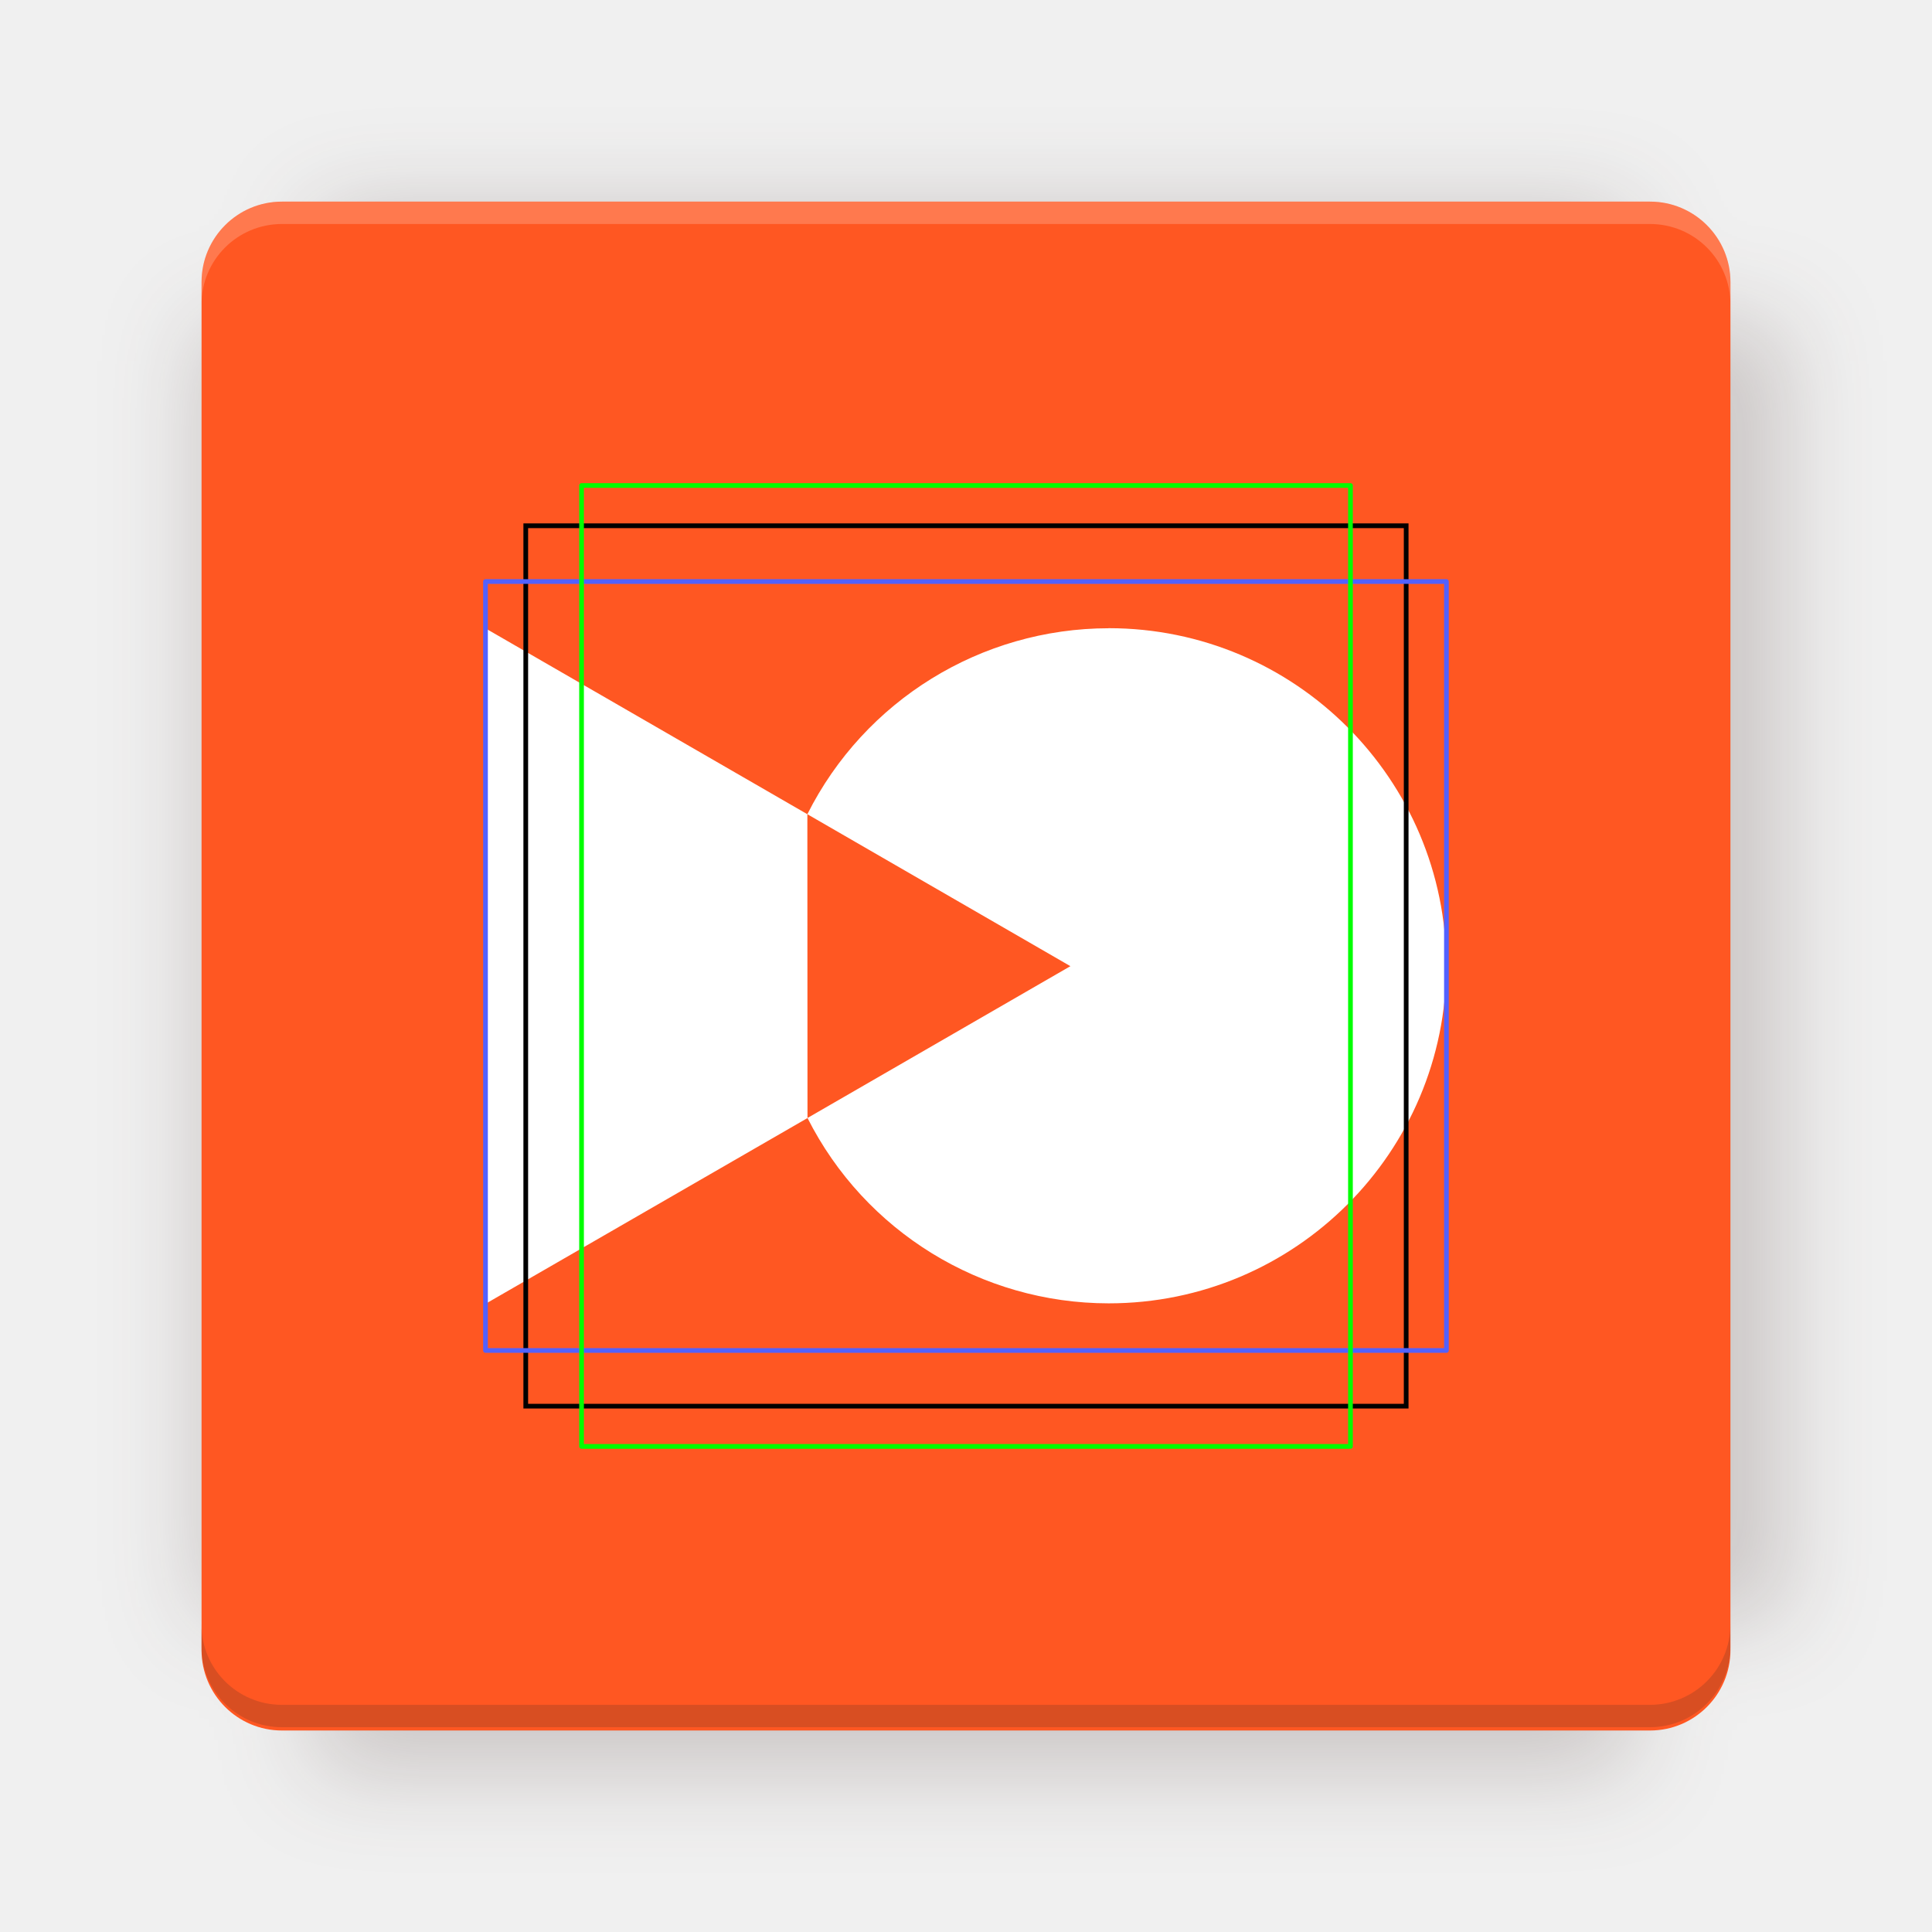
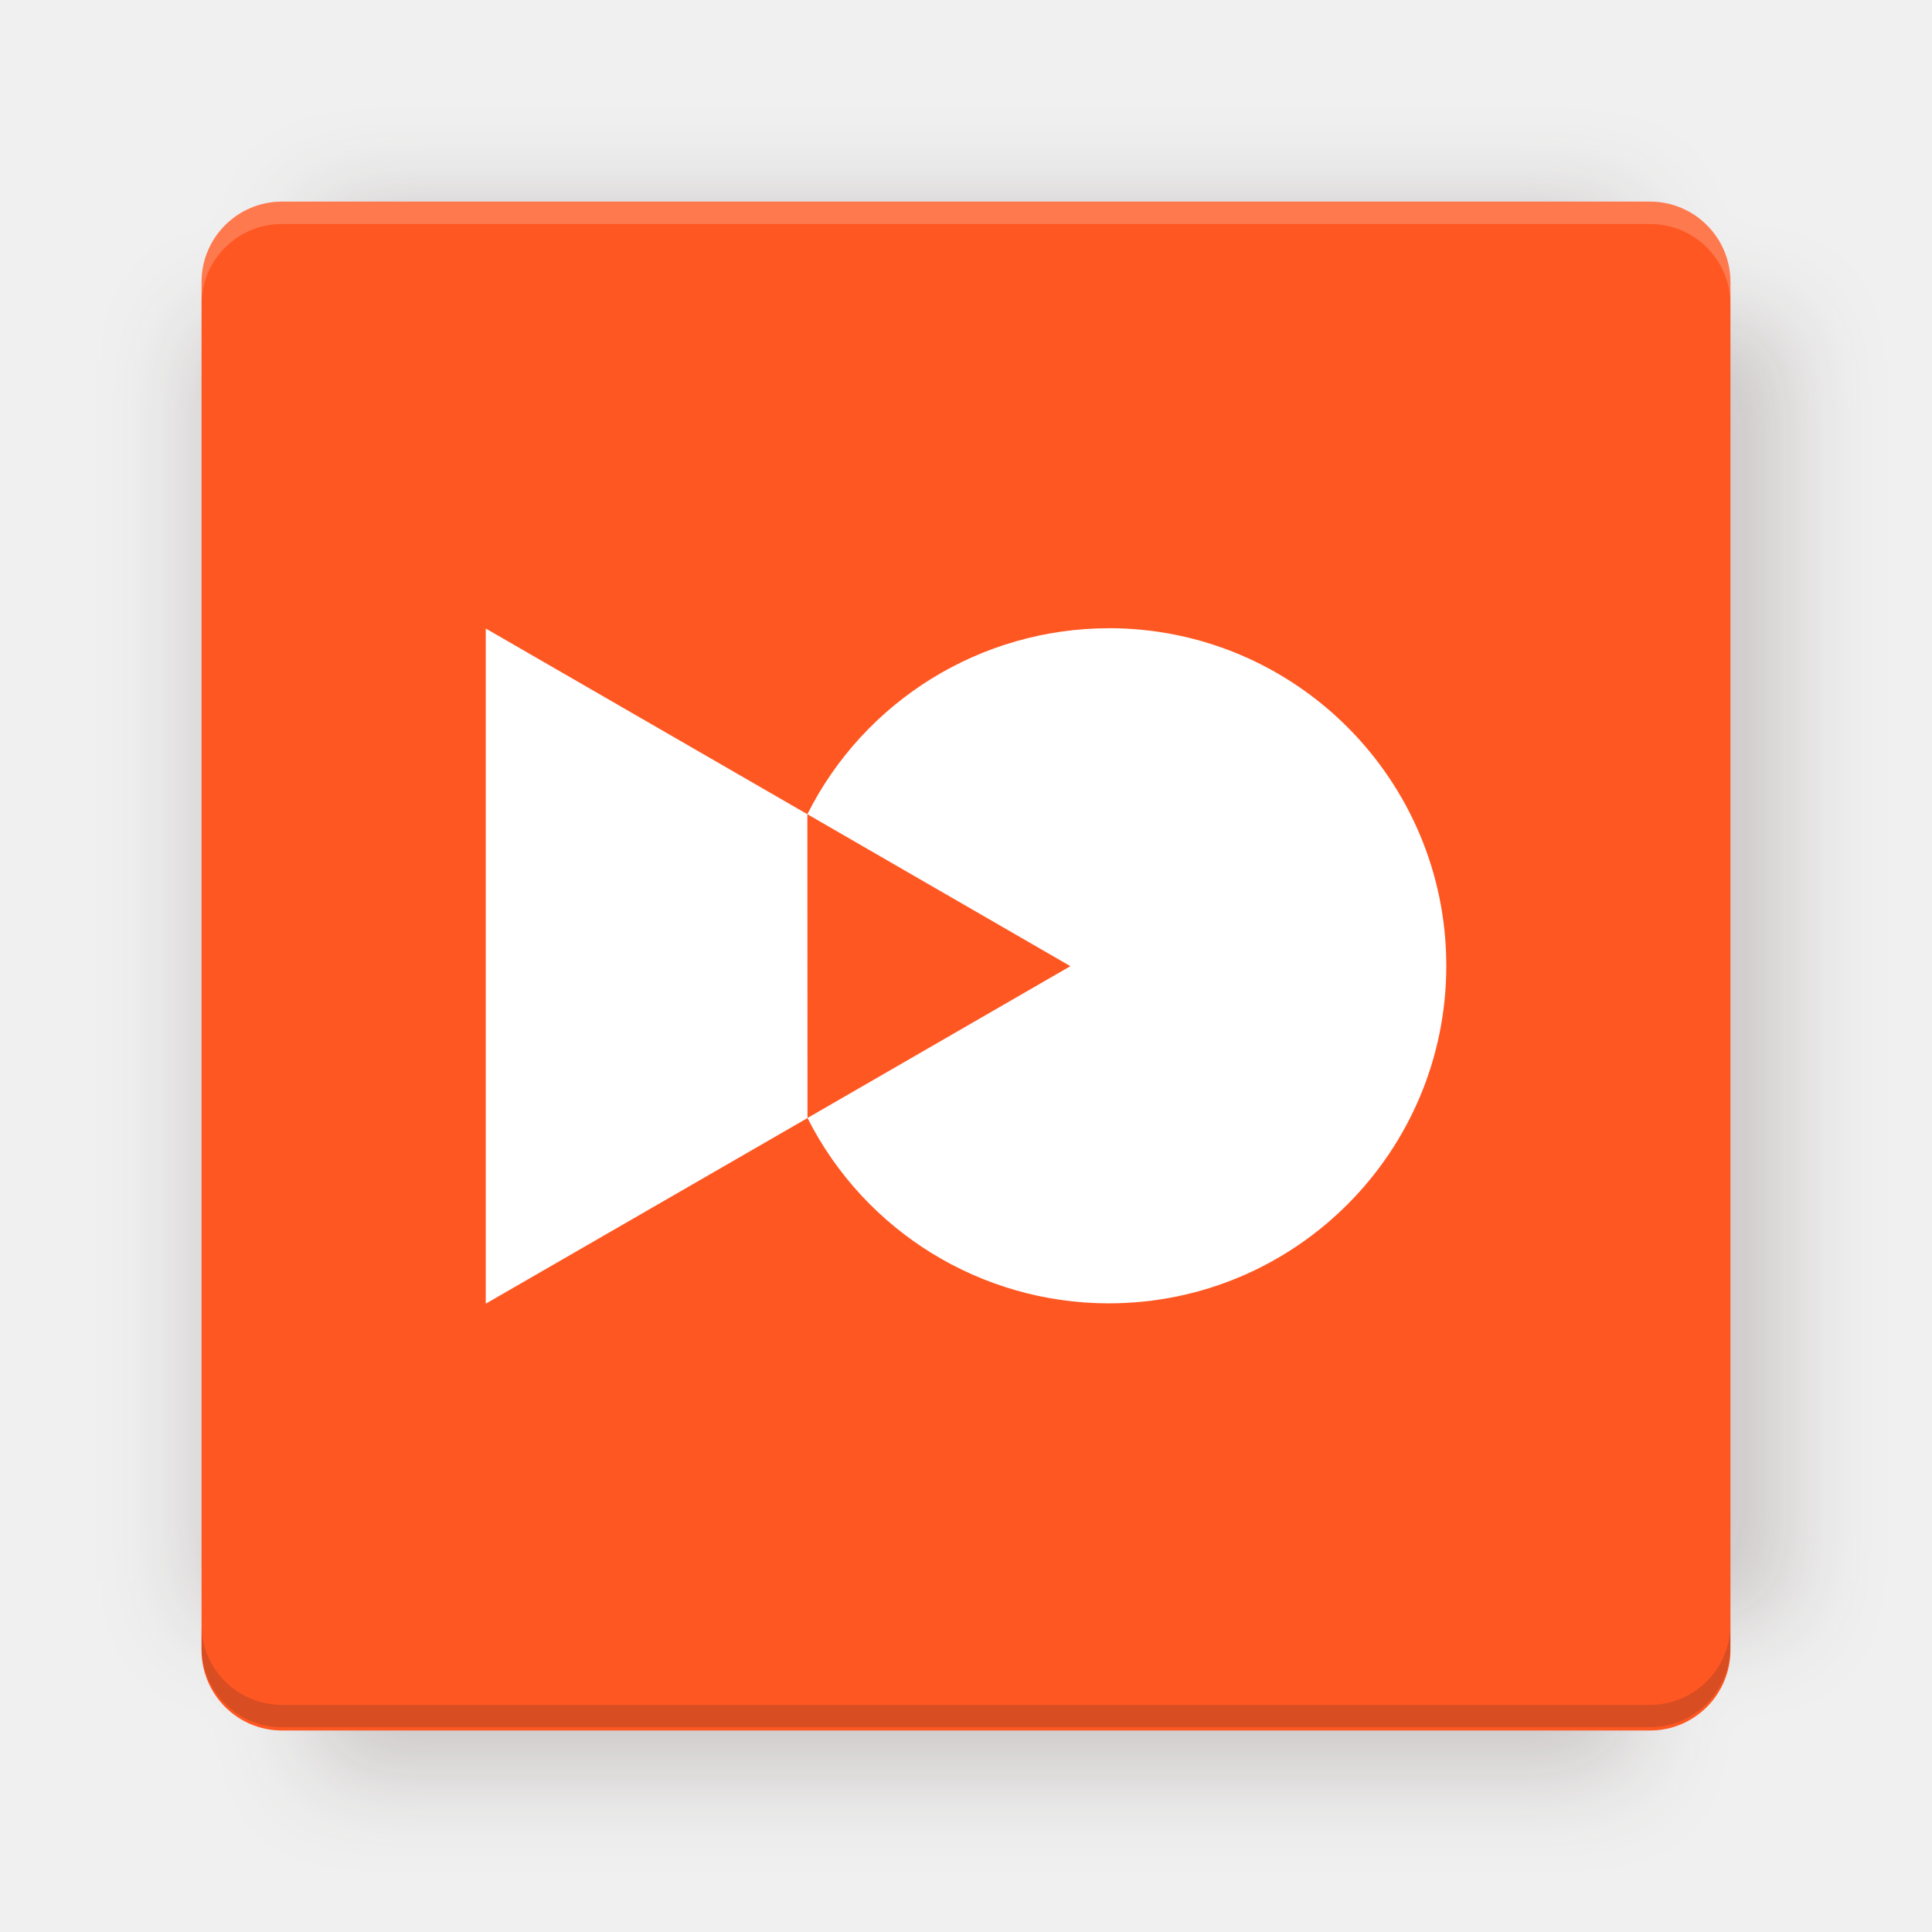
<svg xmlns="http://www.w3.org/2000/svg" version="1.1" viewBox="0 0 28.747 28.747">
  <defs>
    <filter id="filter6206-7" color-interpolation-filters="sRGB">
      <feGaussianBlur stdDeviation="0.658" />
    </filter>
  </defs>
  <g transform="translate(0 -1093.8)">
    <path transform="matrix(1.0781 0 0 1.0641 -.093733 2.7509)" d="m4.418 1028.2v1.605h-1.605v18.192h1.605v2.14h18.192v-2.14h2.14v-18.192h-2.14v-1.605z" fill="#3e2723" filter="url(#filter6206-7)" opacity=".2" />
    <rect x="2.999" y="1096.8" width="22.749" height="22.749" rx="1.197" ry="1.197" fill="#ff5722" />
    <g transform="translate(-22.32 1056.5)">
      <path d="m0 0h51.2v51.2h-51.2z" fill="none" stroke-width="1.067" />
      <g transform="matrix(.33601 0 0 .33601 1.5296 73.043)">
        <path d="m0 0h51.2v51.2h-51.2z" fill="none" stroke-width="1.067" />
      </g>
      <g transform="matrix(.37187 0 0 .37187 38.802 63.239)">
        <path d="m0 0h51.2v51.2h-51.2z" fill="none" stroke-width="1.067" />
        <g transform="matrix(2.6891 0 0 2.6891 -82.906 -48.45)">
          <path d="m0 0h51.2v51.2h-51.2z" fill="none" stroke-width="1.067" />
        </g>
      </g>
    </g>
    <path d="m4.196 1096.8c-0.663 0-1.198 0.535-1.198 1.198v0.333c0-0.663 0.535-1.198 1.198-1.198h20.354c0.663 0 1.198 0.534 1.198 1.198v-0.333c0-0.663-0.535-1.198-1.198-1.198z" fill="#fff" opacity=".2" />
    <rect x="128" y="546.52" width="42.667" height="42.667" fill="none" stroke-width="1.067" />
    <rect x="128" y="631.85" width="42.667" height="42.667" fill="none" stroke-width="1.067" />
    <rect x="128" y="674.52" width="42.667" height="42.667" fill="none" stroke-width="1.067" />
    <rect x="128" y="589.19" width="42.667" height="42.667" fill="none" stroke-width="1.067" />
    <rect x="128" y="717.19" width="42.667" height="42.667" fill="none" stroke-width="1.067" />
    <rect x="213.33" y="546.52" width="42.667" height="42.667" fill="none" stroke-width="1.067" />
    <rect x="213.33" y="631.85" width="42.667" height="42.667" fill="none" stroke-width="1.067" />
    <rect x="213.33" y="674.52" width="42.667" height="42.667" fill="none" stroke-width="1.067" />
    <rect x="213.33" y="589.19" width="42.667" height="42.667" fill="none" stroke-width="1.067" />
    <rect x="213.33" y="717.19" width="42.667" height="42.667" fill="none" stroke-width="1.067" />
    <rect x="298.67" y="546.52" width="42.667" height="42.667" fill="none" stroke-width="1.067" />
    <rect x="298.67" y="631.85" width="42.667" height="42.667" fill="none" stroke-width="1.067" />
    <rect x="298.67" y="674.52" width="42.667" height="42.667" fill="none" stroke-width="1.067" />
    <rect x="298.67" y="589.19" width="42.667" height="42.667" fill="none" stroke-width="1.067" />
    <rect x="298.67" y="717.19" width="42.667" height="42.667" fill="none" stroke-width="1.067" />
    <rect x="170.67" y="546.52" width="42.667" height="42.667" fill="none" stroke-width="1.067" />
    <rect x="170.67" y="631.85" width="42.667" height="42.667" fill="none" stroke-width="1.067" />
    <rect x="170.67" y="674.52" width="42.667" height="42.667" fill="none" stroke-width="1.067" />
    <rect x="170.67" y="589.19" width="42.667" height="42.667" fill="none" stroke-width="1.067" />
    <rect x="170.67" y="717.19" width="42.667" height="42.667" fill="none" stroke-width="1.067" />
    <rect x="256" y="546.52" width="42.667" height="42.667" fill="none" stroke-width="1.067" />
    <rect x="256" y="631.85" width="42.667" height="42.667" fill="none" stroke-width="1.067" />
    <rect x="256" y="674.52" width="42.667" height="42.667" fill="none" stroke-width="1.067" />
    <rect x="256" y="589.19" width="42.667" height="42.667" fill="none" stroke-width="1.067" />
    <rect x="256" y="717.19" width="42.667" height="42.667" fill="none" stroke-width="1.067" />
    <rect x="128" y="759.85" width="42.667" height="42.667" fill="none" stroke-width="1.067" />
    <rect x="213.33" y="759.85" width="42.667" height="42.667" fill="none" stroke-width="1.067" />
    <rect x="298.67" y="759.85" width="42.667" height="42.667" fill="none" stroke-width="1.067" />
    <rect x="170.67" y="759.85" width="42.667" height="42.667" fill="none" stroke-width="1.067" />
    <rect x="256" y="759.85" width="42.667" height="42.667" fill="none" stroke-width="1.067" />
    <rect x="341.33" y="589.19" width="42.667" height="42.667" fill="none" stroke-width="1.067" />
    <rect x="341.33" y="631.85" width="42.667" height="42.667" fill="none" stroke-width="1.067" />
    <rect x="341.33" y="717.19" width="42.667" height="42.667" fill="none" stroke-width="1.067" />
    <rect x="341.33" y="546.52" width="42.667" height="42.667" fill="none" stroke-width="1.067" />
    <rect x="341.33" y="674.52" width="42.667" height="42.667" fill="none" stroke-width="1.067" />
    <rect x="341.33" y="759.85" width="42.667" height="42.667" fill="none" stroke-width="1.067" />
    <rect x="160" y="578.52" width="192" height="192" fill="none" stroke-width="1.067" />
    <g transform="matrix(.37344 0 0 .37344 4.7333 1097.4)">
      <path d="m0 0h51.2v51.2h-51.2z" fill="none" stroke-width="1.067" />
    </g>
    <g transform="matrix(.36471 0 0 .36471 5.1356 1097.4)">
      <path d="m0 0h51.2v51.2h-51.2z" fill="none" stroke-width="1.067" />
    </g>
    <g transform="matrix(.41585 0 0 .41585 84.325 1055.9)">
      <g transform="matrix(.062269 0 0 .062269 -28.238 185.29)">
        <g transform="matrix(38.618 0 0 38.618 14724 -13542)">
          <g transform="matrix(.71436 0 0 .71436 -400.52 188.34)">
            <path d="m1293.2-120.67c-181.75 0.276-511.18 0.135-699.05 0.14-2.322 10.413-3.593 21.251-3.593 32.384v114c207.65 0.737 494.72 0.381 706.23 0.373v-114.37c0-11.18-1.252-22.07-3.593-32.523zm-458.69 295.56c-78.385-4e-3 -158.85 0.179-243.95 0.56v138.63c286.34-0.393 421.73-0.138 706.23-0.327v-137.75c-163.2-0.53-311.22-1.111-462.28-1.12z" opacity="0" stroke-width="1.493" />
          </g>
        </g>
      </g>
    </g>
    <path d="m24.549 1119.5c0.663 0 1.198-0.535 1.198-1.198v-0.333c0 0.663-0.535 1.198-1.198 1.198h-20.354c-0.663 0-1.198-0.535-1.198-1.198v0.333c0 0.663 0.535 1.198 1.198 1.198z" fill="#3e2723" opacity=".2" />
  </g>
-   <g>
-     <flowRoot fill="#000000" font-family="Roboto" font-size="12.8px" letter-spacing="0px" stroke-width="1.067px" word-spacing="0px" style="line-height:0.01%" xml:space="preserve">
-       <flowRegion>
-         <rect x="11.375" y="11.984" width="4.789" height="5.388" stroke-width="1.138px" />
-       </flowRegion>
-       <flowPara font-size="4px" style="line-height:1.25">your</flowPara>
-     </flowRoot>
-     <path d="m16.496 9.348c-1.897 0.002-3.631 1.072-4.483 2.767l3.914 2.261-3.912 2.259c0.854 1.691 2.587 2.757 4.481 2.758 2.775 4.9e-4 5.024-2.249 5.024-5.024-8.03e-4 -2.774-2.25-5.022-5.024-5.022zm-4.481 7.288-0.002-4.521-4.785-2.763v10.046z" fill="#fff" />
-   </g>
-   <g fill="none">
-     <rect transform="rotate(90)" x="7.823" y="-20.923" width="13.1" height="13.1" stroke="#000" stroke-width=".07" />
-     <rect x="7.224" y="8.653" width="14.298" height="11.441" stroke="#5261ff" stroke-linecap="round" stroke-linejoin="round" stroke-width=".07" />
-     <rect transform="rotate(90)" x="7.224" y="-20.094" width="14.298" height="11.441" stroke="#0f0" stroke-linecap="round" stroke-linejoin="round" stroke-width=".07" />
-   </g>
+   <flowRoot fill="#000000" font-family="Roboto" font-size="12.8px" letter-spacing="0px" stroke-width="1.067px" word-spacing="0px" style="line-height:0.01%" xml:space="preserve">
+     <flowRegion>
+       <rect x="11.375" y="11.984" width="4.789" height="5.388" stroke-width="1.138px" />
+     </flowRegion>
+     <flowPara font-size="4px" style="line-height:1.25">your</flowPara>
+   </flowRoot>
+   <path d="m16.496 9.348c-1.897 0.002-3.631 1.072-4.483 2.767l3.914 2.261-3.912 2.259c0.854 1.691 2.587 2.757 4.481 2.758 2.775 4.9e-4 5.024-2.249 5.024-5.024-8.03e-4 -2.774-2.25-5.022-5.024-5.022zm-4.481 7.288-0.002-4.521-4.785-2.763v10.046z" fill="#fff" />
</svg>
